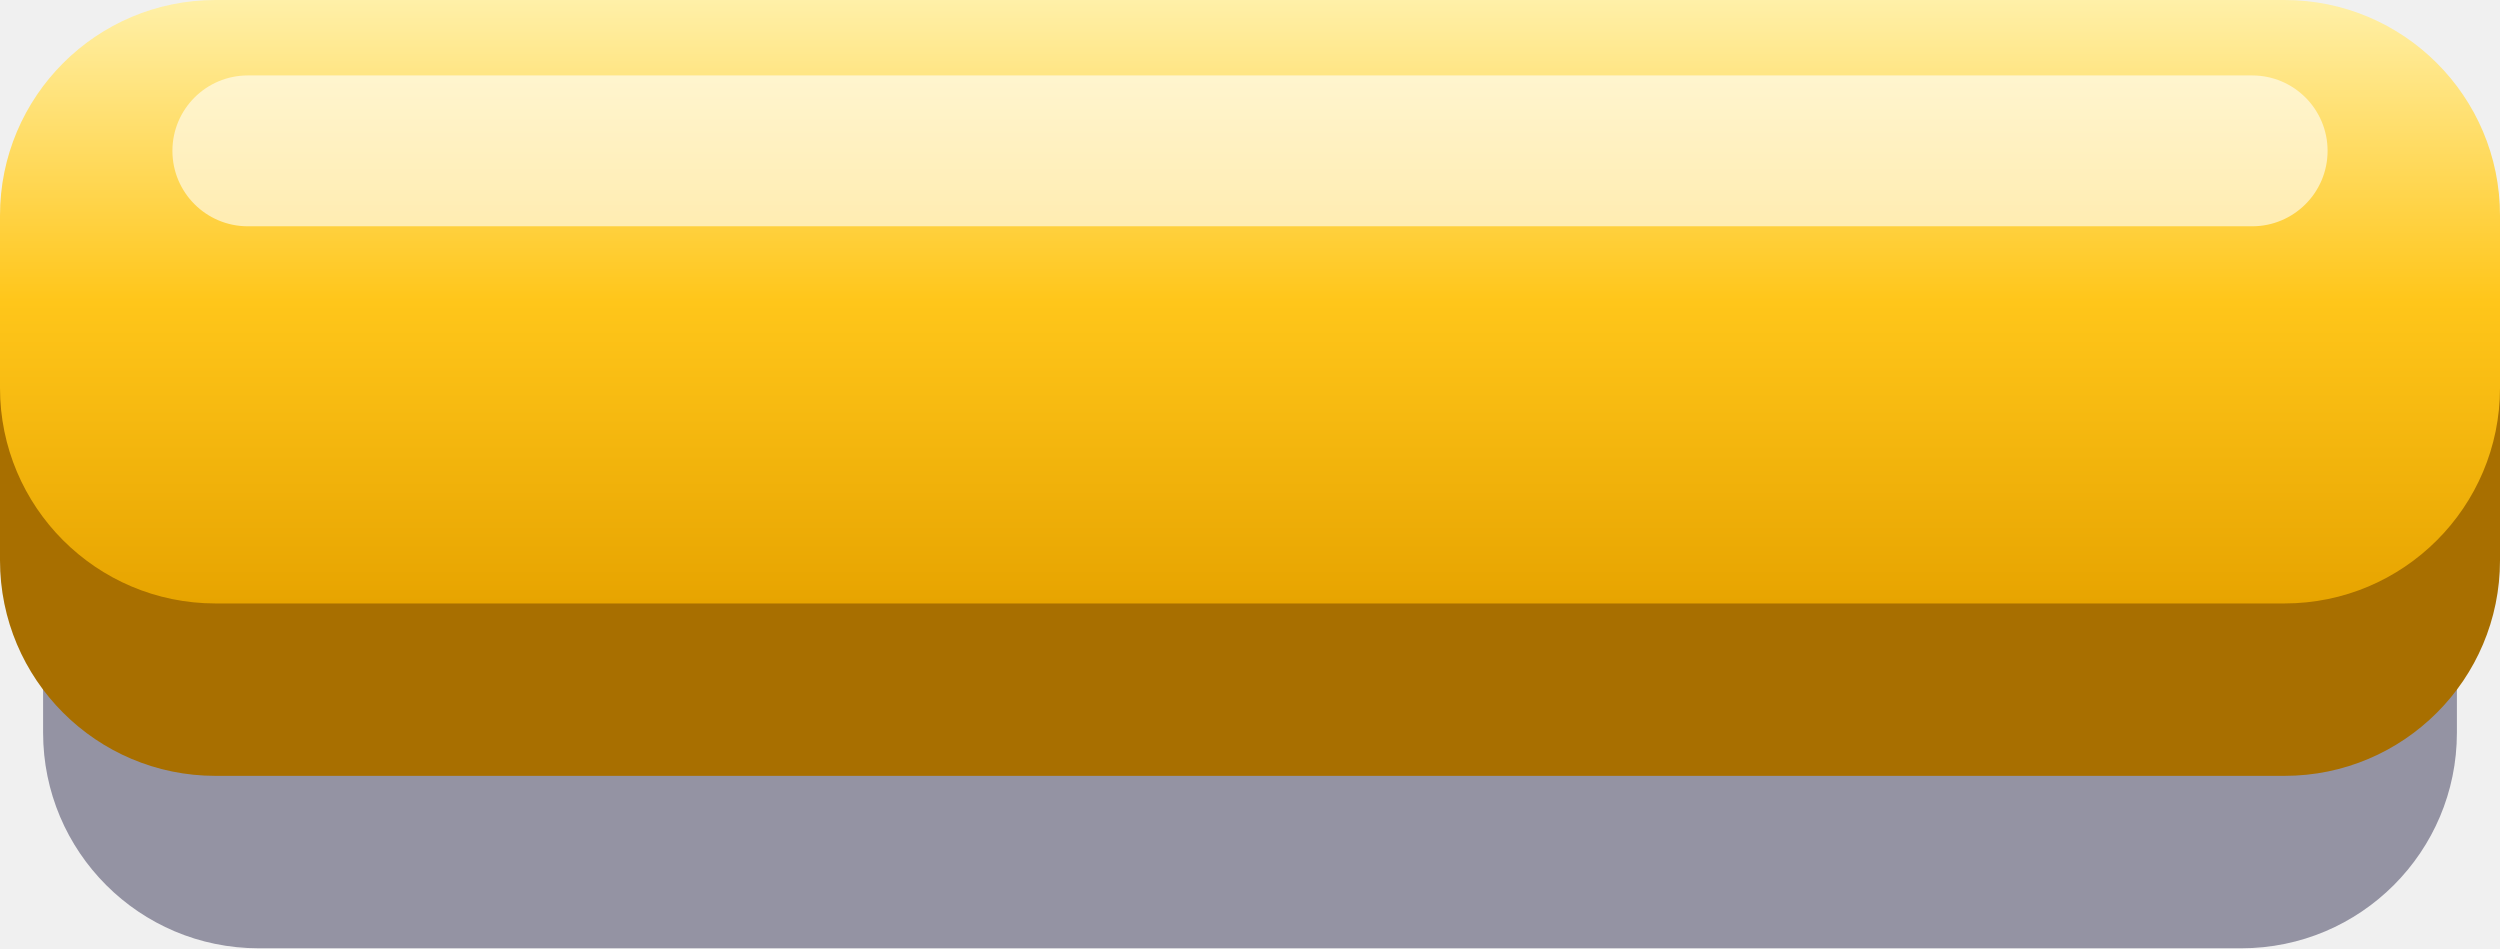
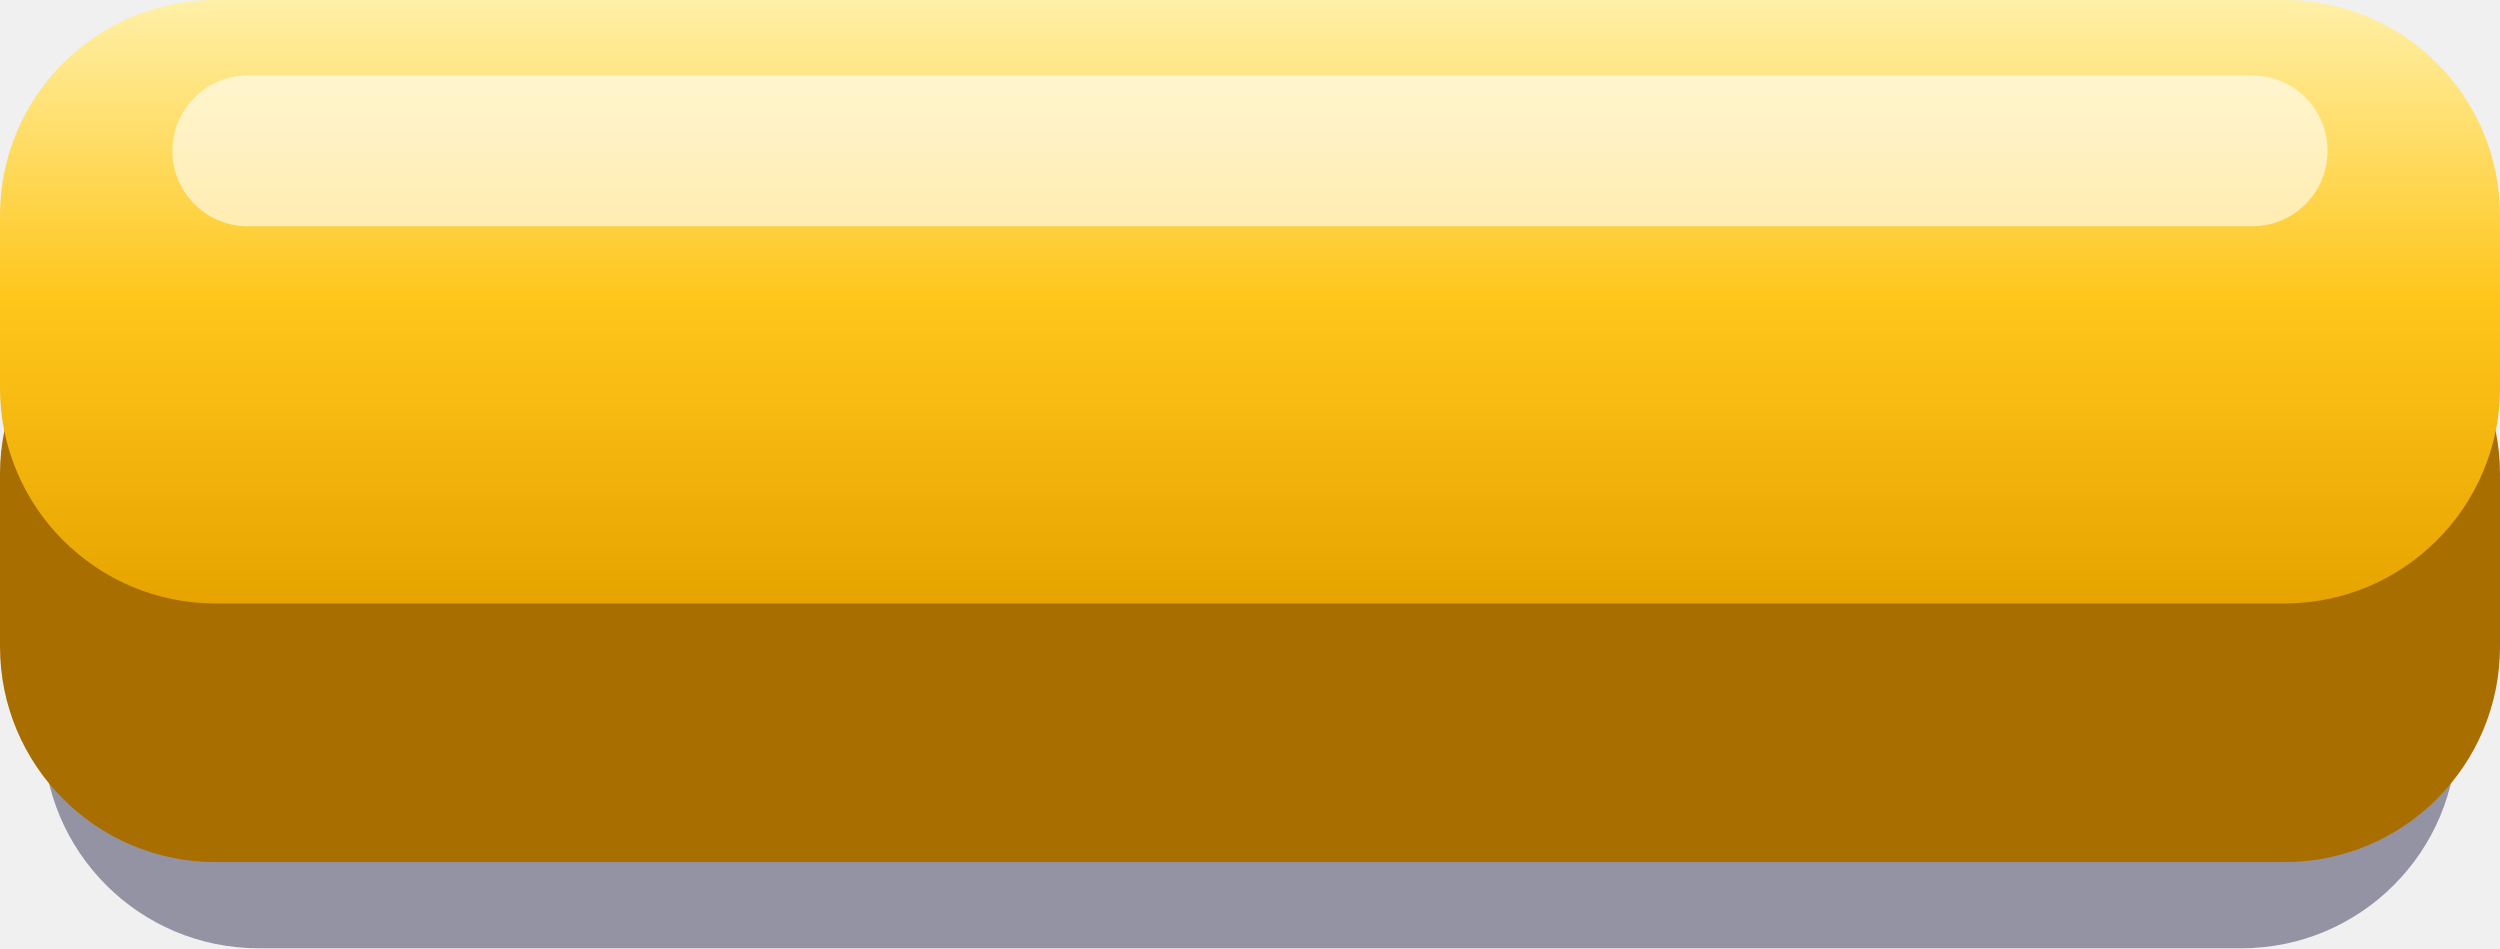
<svg xmlns="http://www.w3.org/2000/svg" width="116" height="44" viewBox="0 0 116 44">
  <defs>
    <linearGradient id="top" gradientUnits="userSpaceOnUse" x1="0" y1="0" x2="0" y2="28">
      <stop offset="0" stop-color="#fff0a8" stop-opacity="1" />
      <stop offset="0.5" stop-color="#ffc61a" stop-opacity="1" />
      <stop offset="1" stop-color="#e7a400" stop-opacity="1" />
    </linearGradient>
  </defs>
  <rect x="2" y="14" width="112" height="30" rx="10" fill="#0c0830" fill-opacity="0.4" />
-   <rect x="0" y="8" width="116" height="28" rx="10" fill="#a86f00" />
+   <rect x="0" y="12" width="116" height="28" rx="10" fill="#a86f00" />
  <rect x="0" y="0" width="116" height="28" rx="10" fill="url(#top)" />
  <rect x="8" y="3.5" width="100" height="7" rx="3.5" fill="#ffffff" fill-opacity="0.6" />
</svg>
